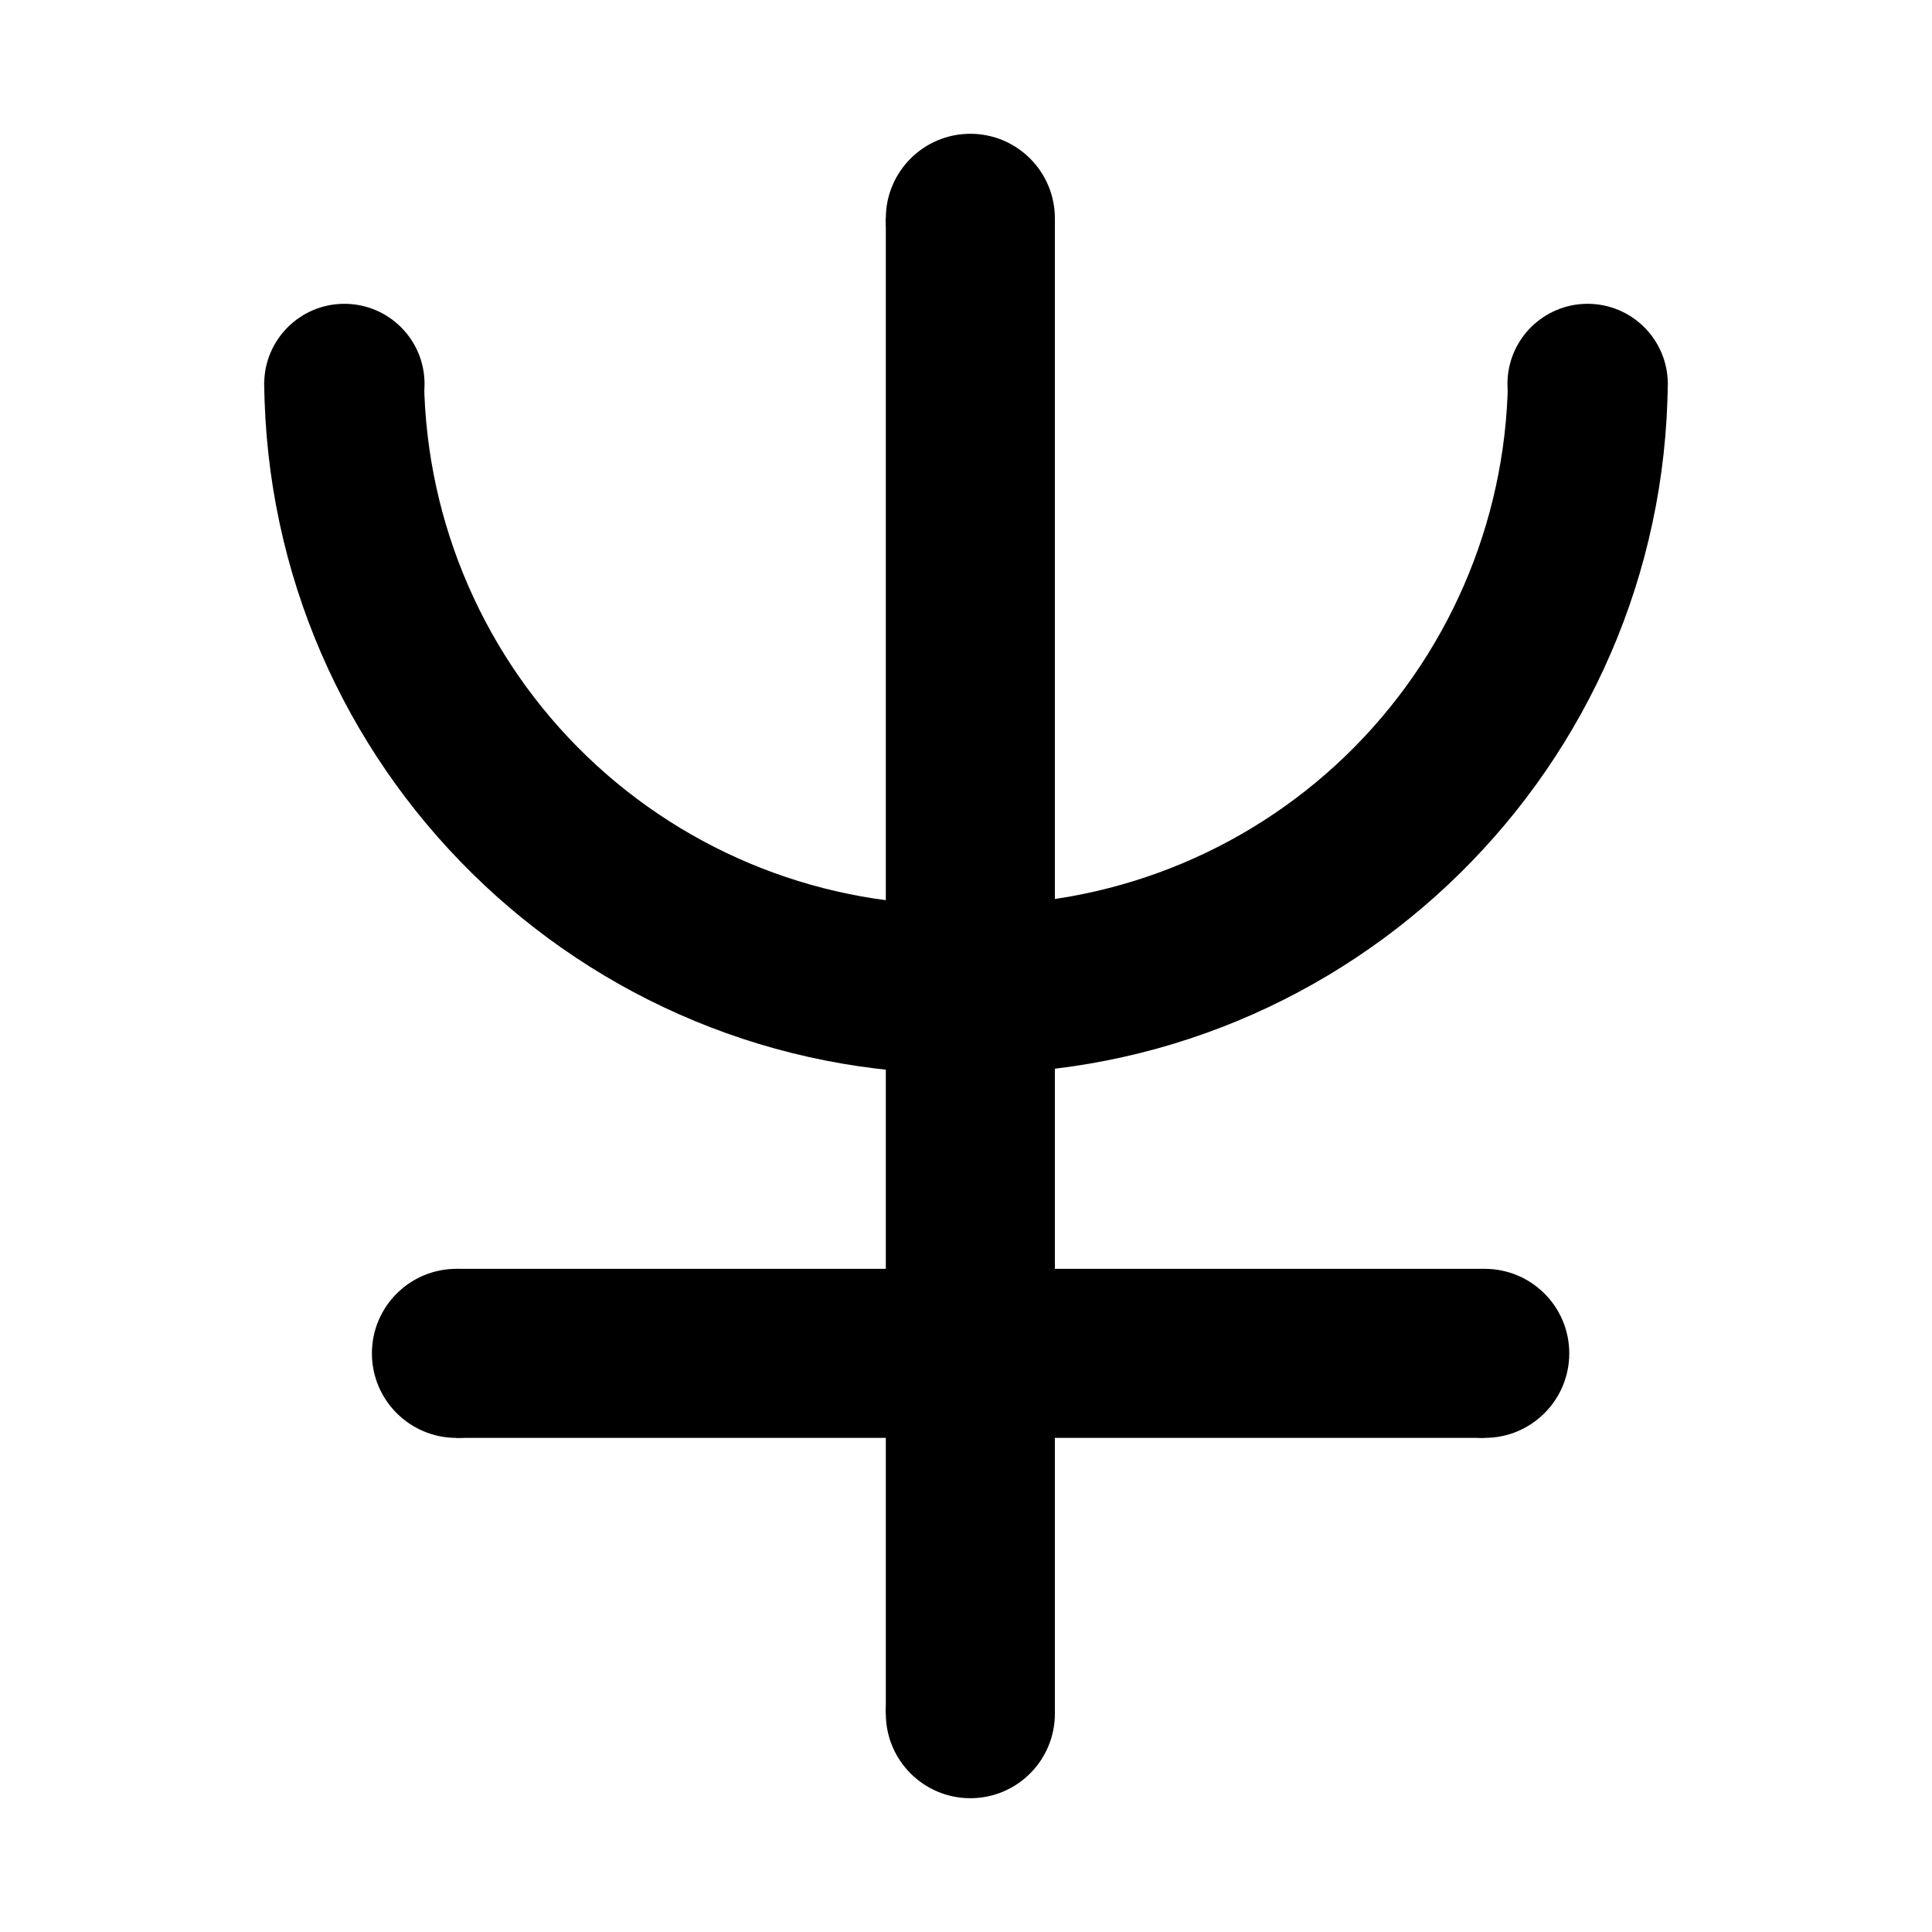
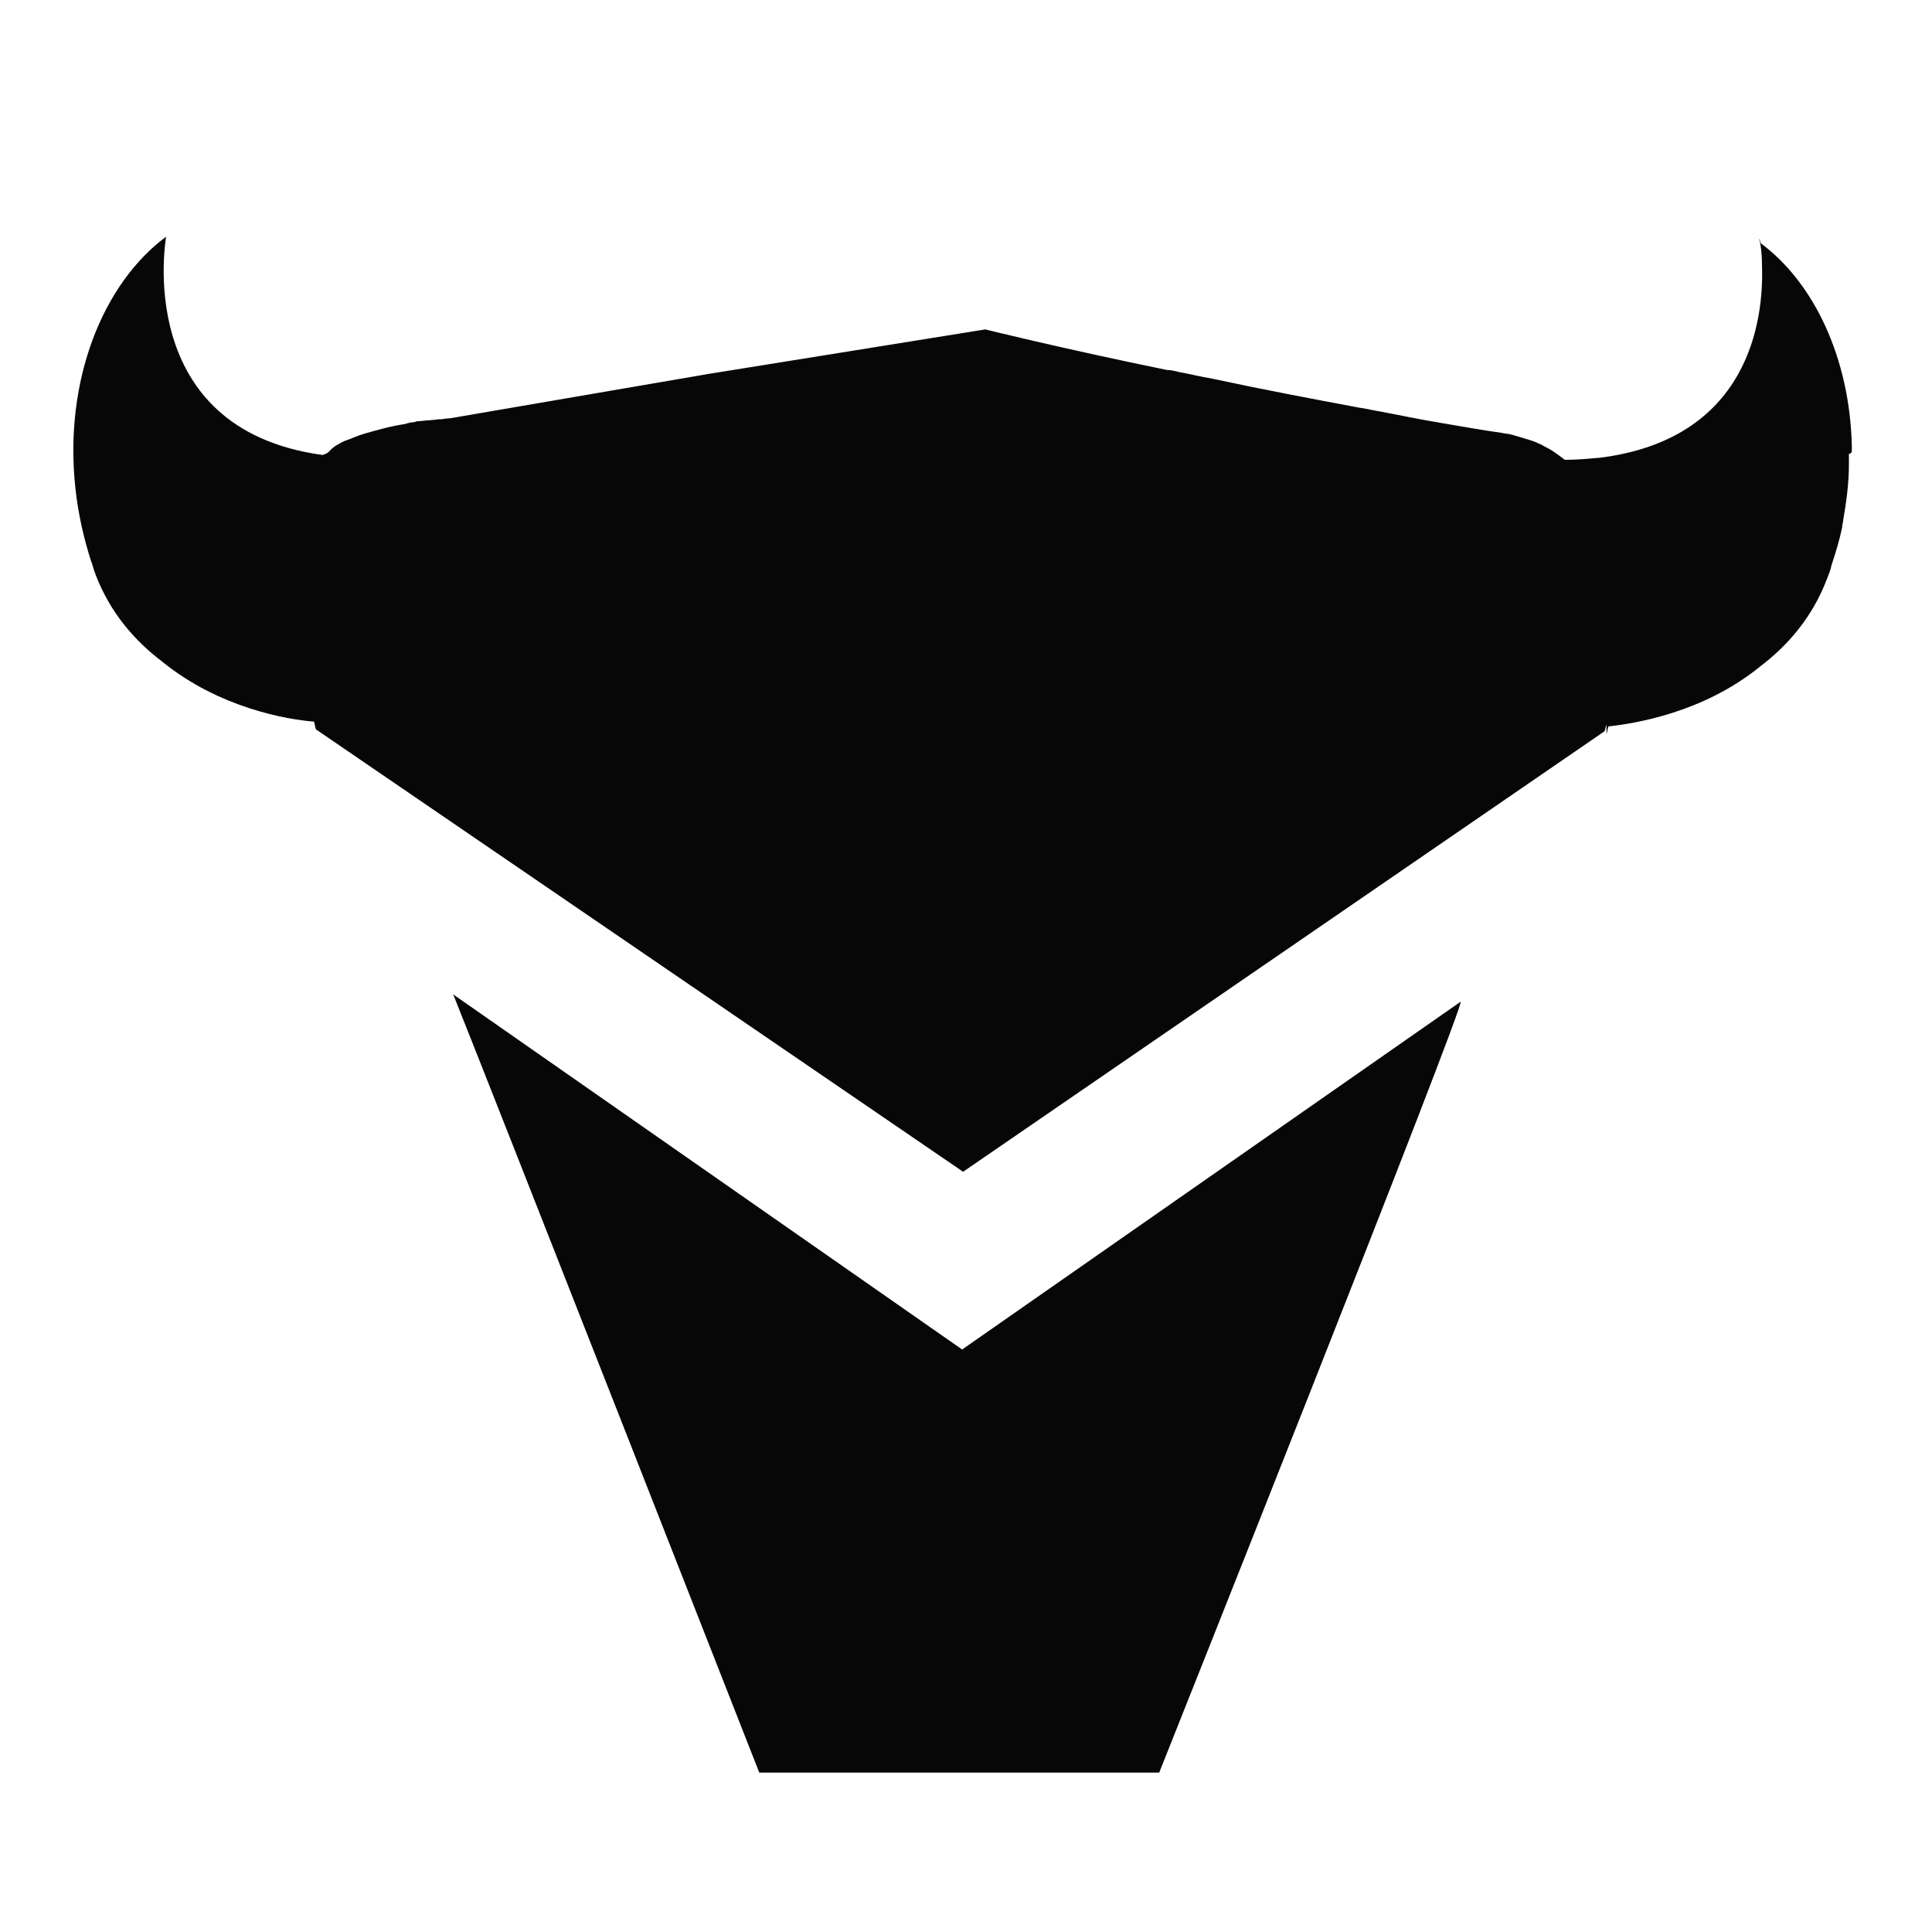
- <svg xmlns="http://www.w3.org/2000/svg" t="1582903526874" class="icon" viewBox="0 0 1024 1024" version="1.1" p-id="1631" width="200" height="200">
+ <svg xmlns="http://www.w3.org/2000/svg" t="1594818064108" class="icon" viewBox="0 0 1024 1024" version="1.1" p-id="2083" width="16" height="16">
  <defs>
    <style type="text/css" />
  </defs>
-   <path d="M512 569.088A369.408 369.408 0 0 1 140.032 202.752h84.736A281.6 281.6 0 0 0 512 479.488 281.6 281.6 0 0 0 799.232 202.752h84.736A369.408 369.408 0 0 1 512 569.088zM241.92 672.512h544.768v89.6H241.92z" fill="#000000" p-id="1632" />
-   <path d="M469.504 115.712h89.6v792.832h-89.6z" fill="#000000" p-id="1633" />
-   <path d="M514.304 115.712m-44.8 0a44.8 44.8 0 1 0 89.6 0 44.8 44.8 0 1 0-89.6 0Z" fill="#000000" p-id="1634" />
-   <path d="M841.472 203.52m-42.496 0a42.496 42.496 0 1 0 84.992 0 42.496 42.496 0 1 0-84.992 0Z" fill="#000000" p-id="1635" />
-   <path d="M182.528 203.52m-42.496 0a42.496 42.496 0 1 0 84.992 0 42.496 42.496 0 1 0-84.992 0Z" fill="#000000" p-id="1636" />
-   <path d="M786.944 717.312m-44.8 0a44.8 44.8 0 1 0 89.6 0 44.8 44.8 0 1 0-89.6 0Z" fill="#000000" p-id="1637" />
-   <path d="M241.92 717.312m-44.8 0a44.8 44.8 0 1 0 89.6 0 44.8 44.8 0 1 0-89.6 0Z" fill="#000000" p-id="1638" />
-   <path d="M514.304 908.288m-44.8 0a44.8 44.8 0 1 0 89.6 0 44.8 44.8 0 1 0-89.6 0Z" fill="#000000" p-id="1639" />
+   <path d="M509.952 715.264L240.64 527.36l-0.512-0.512c19.968 49.664 162.304 412.672 162.304 412.672H614.4s162.816-408.576 159.744-408.576l-264.192 184.32z" fill="#070707" p-id="2084" />
+   <path d="M933.376 129.024c-0.512-1.024-0.512-1.536-1.024-2.56 0 0 0 0.512 0.512 2.048 0 0 1.024 4.608 1.024 12.288 1.024 28.672-6.656 92.16-86.528 101.888h-0.512c-5.632 0.512-11.264 1.024-17.408 1.024-2.048-1.536-3.584-2.56-5.632-4.096s-4.608-2.56-7.168-4.096c-1.536-0.512-3.072-1.536-5.12-2.048-3.072-1.024-6.656-2.048-10.24-3.072-1.536-0.512-3.584-0.512-5.632-1.024-7.68-1.024-19.456-3.072-34.304-5.632-9.216-1.536-18.944-3.584-29.696-5.632-3.584-0.512-7.168-1.536-11.264-2.048-24.576-4.608-51.712-9.728-77.824-15.36-6.144-1.024-12.288-2.56-17.92-3.584-2.048-0.512-4.096-1.024-6.144-1.024-57.344-11.776-96.256-21.504-96.256-21.504l-146.432 23.552-137.216 23.552s-1.536 0-4.608 0.512h-1.536c-2.56 0.512-6.144 0.512-10.24 1.024-1.024 0-1.536 0-2.56 0.512-1.536 0-3.584 0.512-5.12 1.024-7.168 1.024-14.336 3.072-21.504 5.12-3.584 1.024-6.656 2.56-9.728 3.584-1.536 0.512-3.072 1.536-4.096 2.048-1.024 0.512-2.56 1.536-3.584 2.56l-1.536 1.536c-0.512 0.512-1.536 1.024-3.072 1.536-101.376-13.824-82.944-115.712-82.944-115.712-33.28 24.576-54.272 75.776-48.128 133.12 1.536 14.336 4.608 27.136 8.192 38.4 1.024 2.56 1.536 5.12 2.56 7.68 7.68 19.968 20.48 34.816 35.328 46.08 30.208 24.576 66.56 30.72 80.384 31.744 0.512 1.536 0.512 2.56 1.024 4.096l343.04 234.496 339.968-233.472c0.512-1.024 0.512-2.56 1.024-3.584v5.12c0.512-1.536 0.512-2.56 1.024-4.096 13.824-1.536 50.176-7.168 80.384-31.744 14.848-11.264 27.648-26.112 35.328-46.08 1.024-2.56 2.048-5.12 2.56-7.68 2.048-6.144 4.096-12.8 5.632-19.968v-0.512c0-1.024 0.512-2.048 0.512-3.072 1.536-9.216 3.072-18.944 3.072-30.208v-2.56-2.56c1.536-0.512 1.536-1.024 1.536-2.048v-2.048c-1.024-46.592-19.968-86.528-48.128-107.52z" fill="#070707" p-id="2085" />
</svg>
